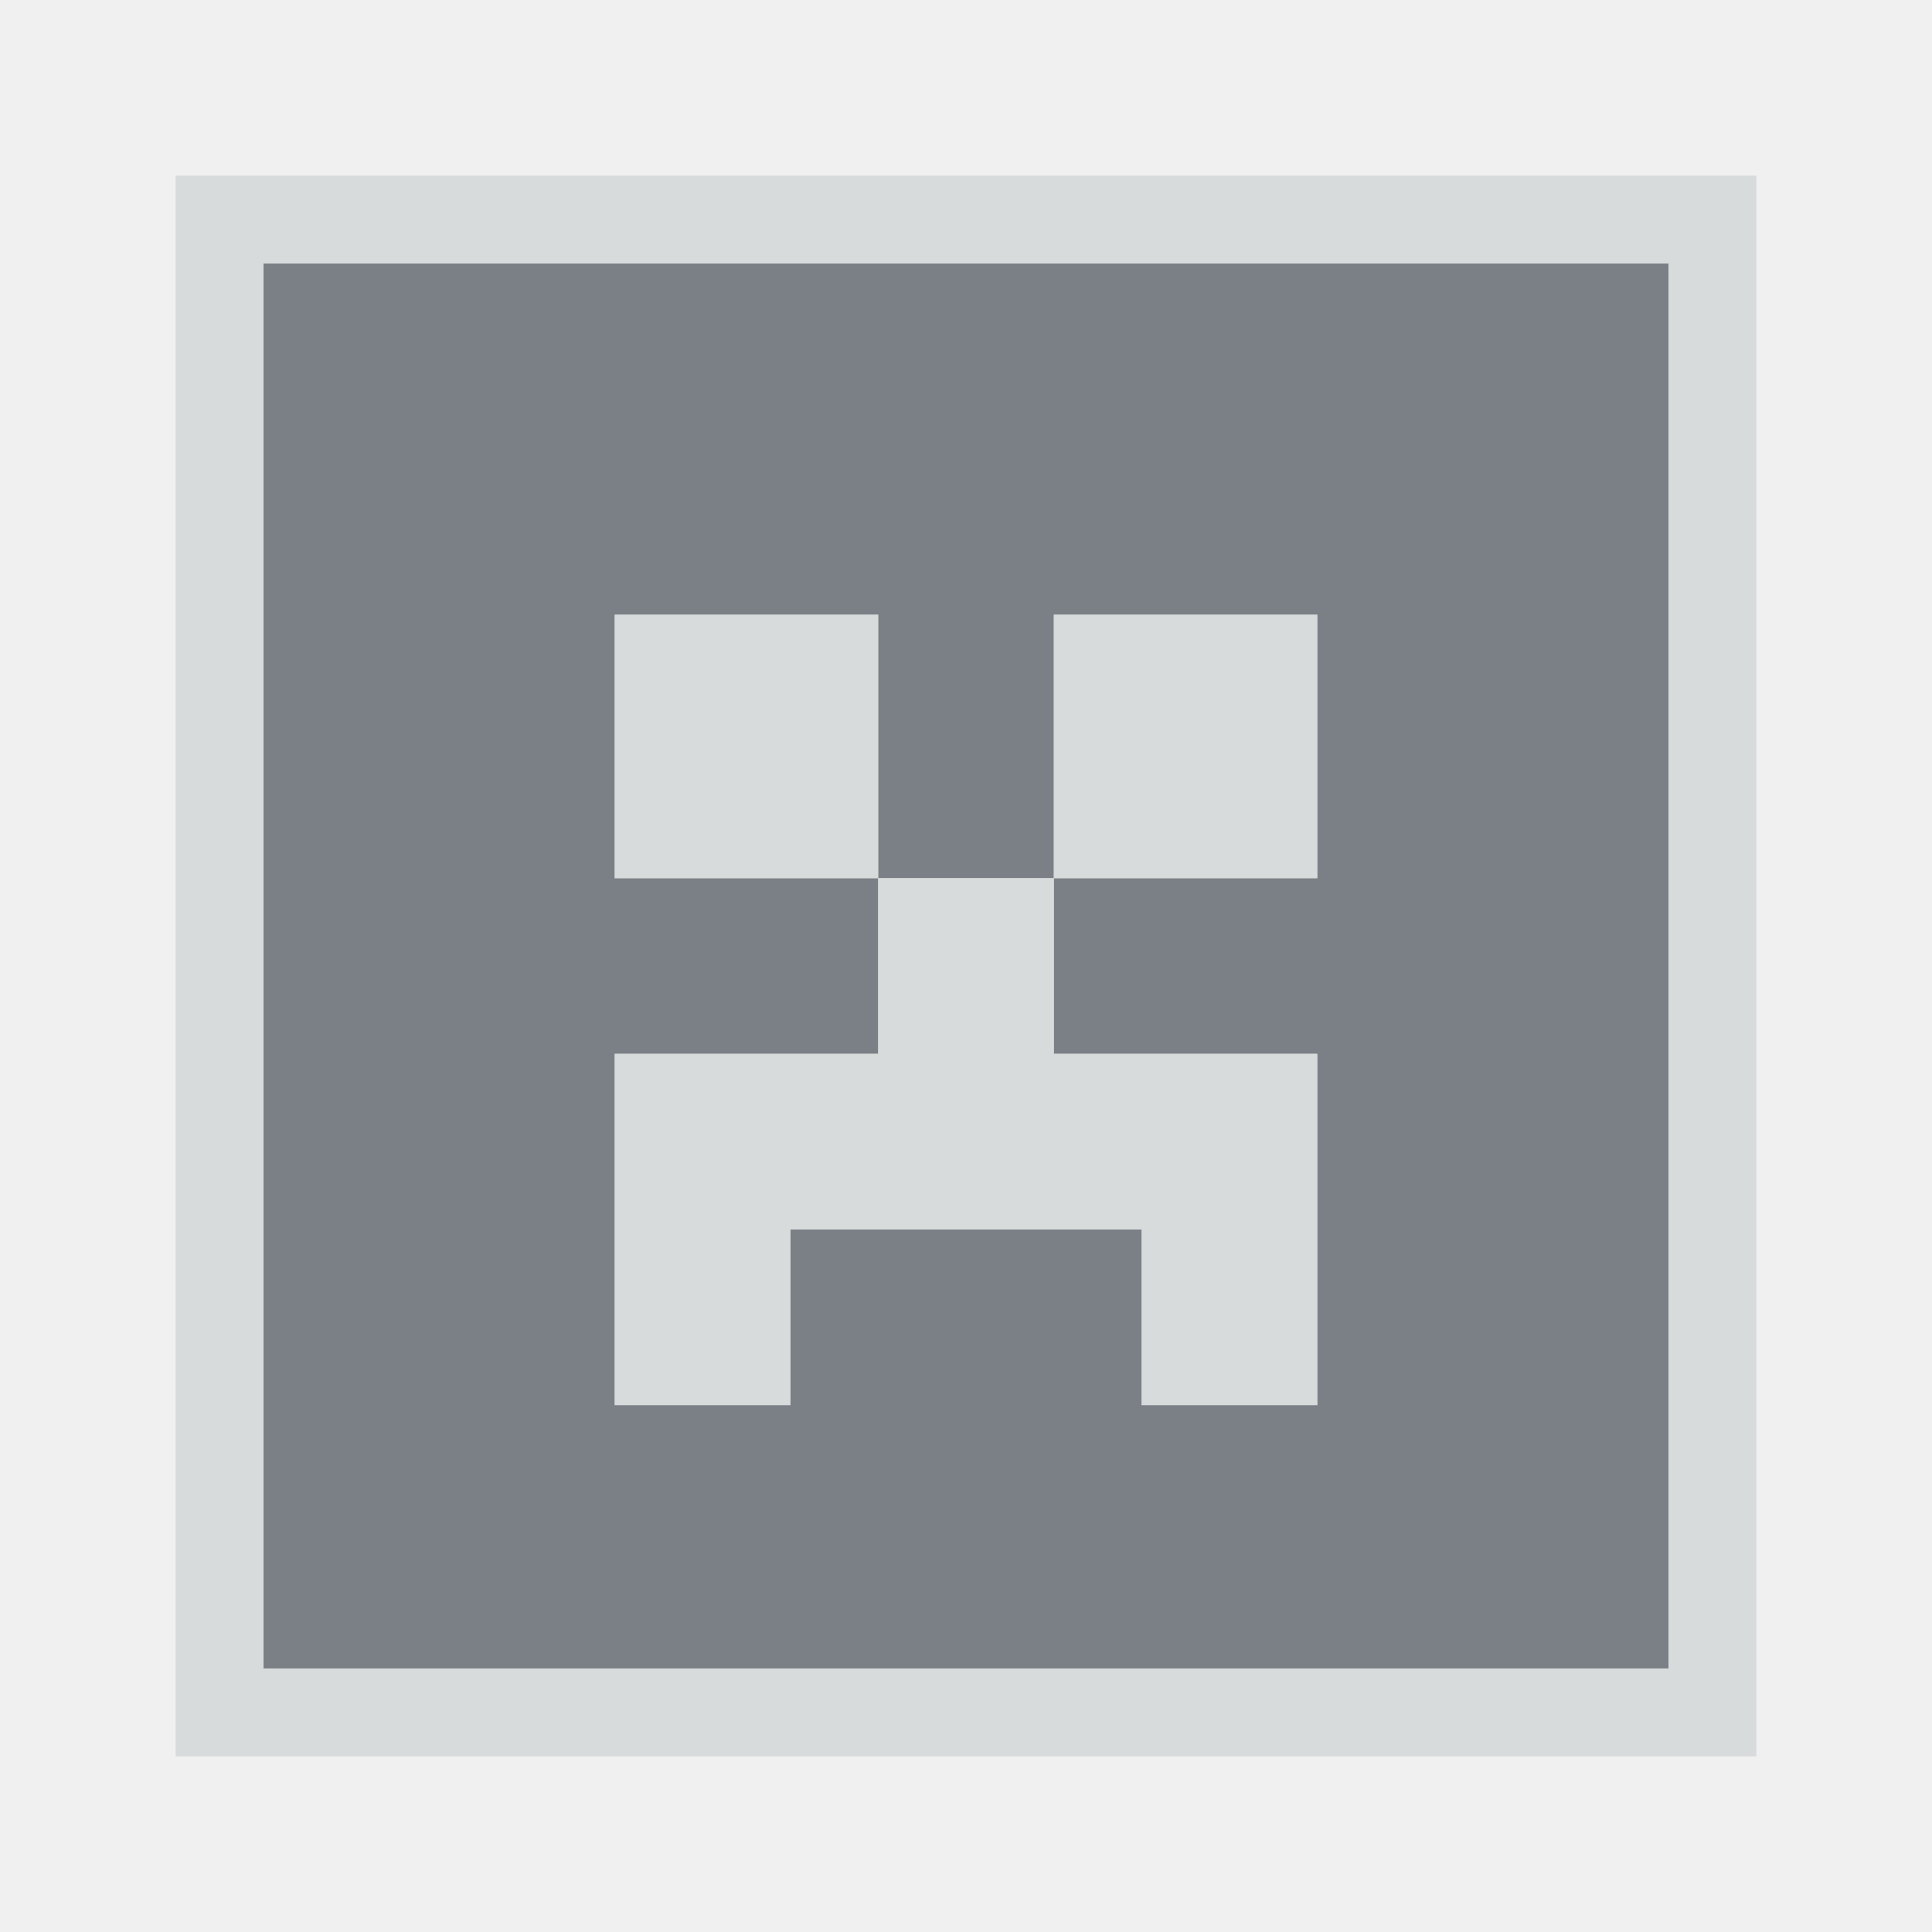
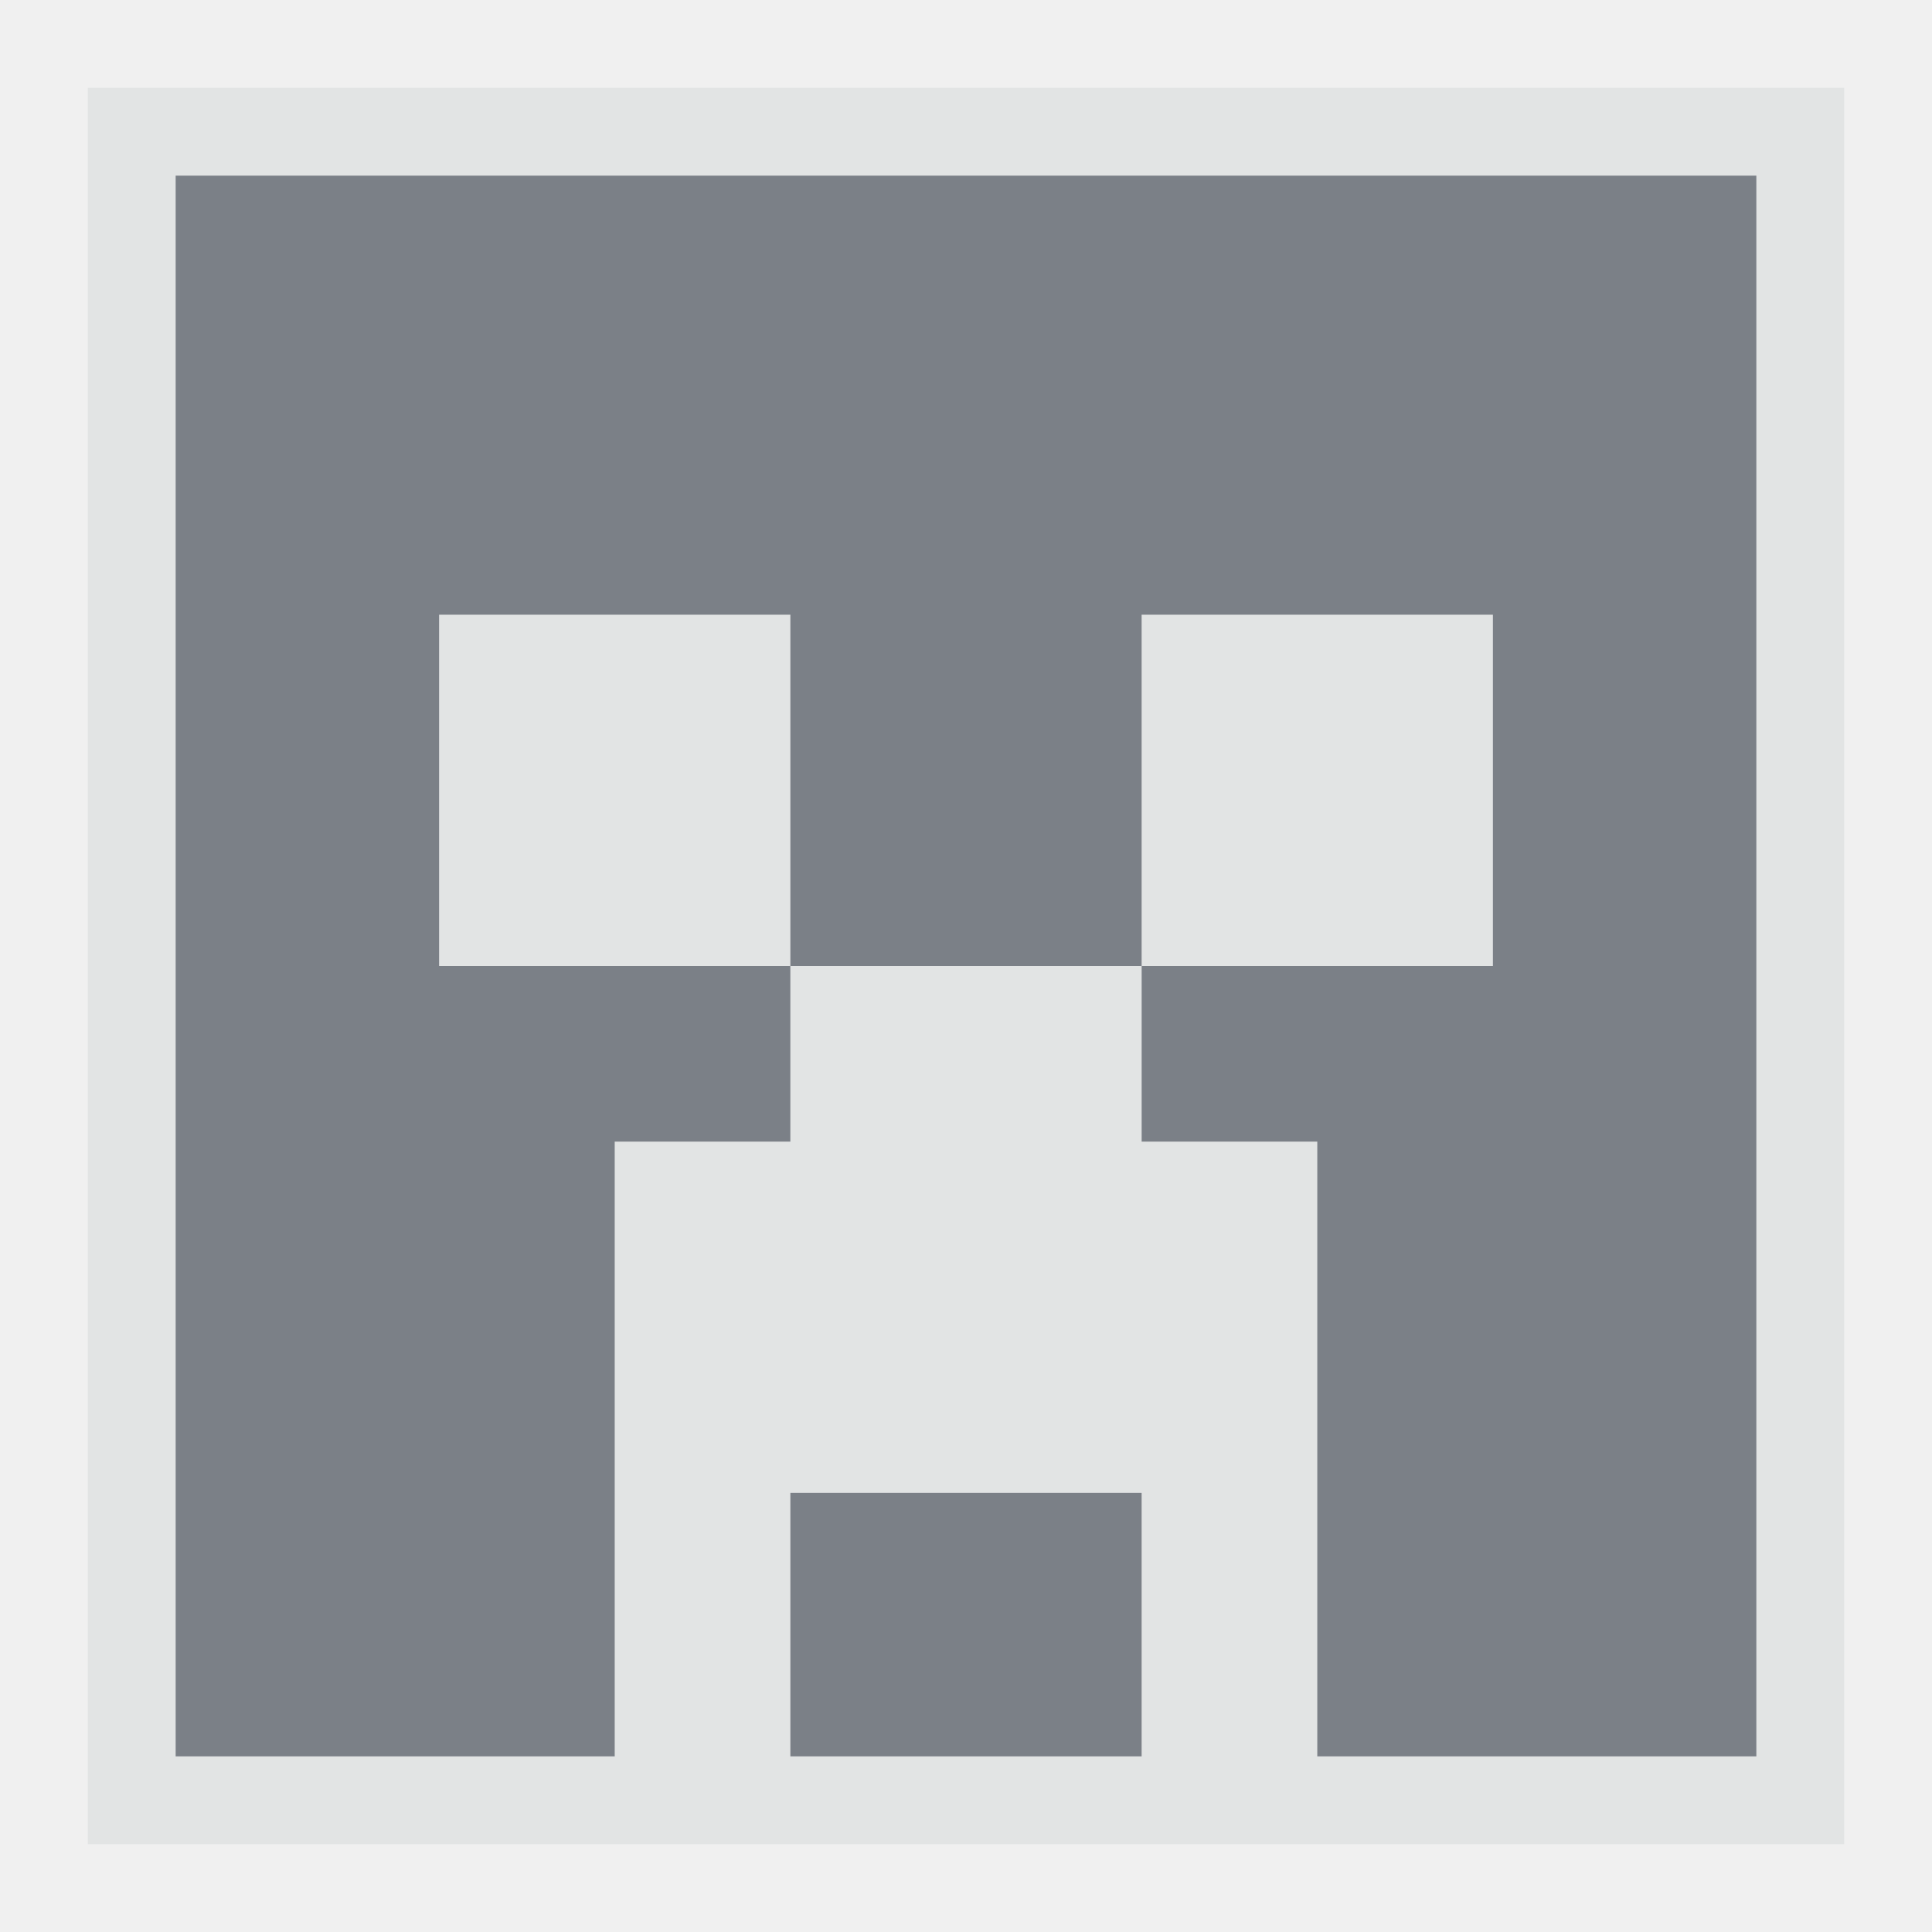
<svg xmlns="http://www.w3.org/2000/svg" version="1.1" width="22" height="22" id="svg2">
  <defs id="defs4" />
-   <path id="path2983" d="m 3,3 0,16 16,0 0,-16 z m 4,4 3,0 0,3 2,0 0,-3 3,0 0,3 -3,0 0,2 3,0 0,2 0,2 -2,0 0,-2 -4,0 0,2 -2,0 0,-2 0,-2 3,0 0,-2 -3,0 z" style="color:#000000;fill:#434a55;fill-opacity:0.675;fill-rule:nonzero;stroke:none;stroke-width:1;marker:none;visibility:visible;display:inline;overflow:visible;enable-background:accumulate" />
-   <path style="font-size:medium;font-style:normal;font-variant:normal;font-weight:normal;font-stretch:normal;text-indent:0;text-align:start;text-decoration:none;line-height:normal;letter-spacing:normal;word-spacing:normal;text-transform:none;direction:ltr;block-progression:tb;writing-mode:lr-tb;text-anchor:start;baseline-shift:baseline;color:#000000;fill:#d1d4d6;fill-opacity:0.743;fill-rule:nonzero;stroke:none;stroke-width:2;marker:none;visibility:visible;display:inline;overflow:visible;enable-background:accumulate;font-family:Sans;-inkscape-font-specification:Sans" d="m 2,2 0,1 0,16 0,1 1,0 16,0 1,0 0,-1 L 20,3 20,2 19,2 3,2 z m 1,1 16,0 0,16 -16,0 z m 4,4 0,3 3,0 0,-3 z m 3,3 0,2 -3,0 0,2 0,2 2,0 0,-2 4,0 0,2 2,0 0,-2 0,-2 -3,0 0,-2 z m 2,0 3,0 0,-3 -3,0 z" id="path2985" />
+   <path style="opacity:0.581;color:#000000;fill:#d1d4d6;fill-opacity:0.743;fill-rule:nonzero;stroke:none;stroke-width:2;marker:none;visibility:visible;display:inline;overflow:visible;enable-background:accumulate" d="M 1,1 1,21 21,21 21,1 1,1 z m 1,1 18,0 0,18 -5,0 0,-7 -2,0 0,-2 -4,0 0,2 -2,0 0,7 -5,0 0,-18 z m 7,9 0,-4 -4,0 0,4 4,0 z m 4,0 4,0 0,-4 -4,0 0,4 z m -4,6 4,0 0,3 -4,0 0,-3 z" id="rect3801" />
+   <g id="g3043" transform="translate(141.875,6.582283)" />
+   <g id="scalable" transform="matrix(1.038589,0,0,1.038589,1357.222,1885.312)" style="fill:#ffffff" />
+   <path id="path3198" d="m 2,2 0,18 5,0 0,-7 2,0 0,-2 -4,0 0,-4 4,0 0,4 4,0 0,-4 4,0 0,4 -4,0 0,2 2,0 0,7 5,0 L 20,2 2,2 z m 7,15 0,3 4,0 0,-3 -4,0 z" style="color:#000000;fill:#434a55;fill-opacity:0.675;fill-rule:nonzero;stroke:none;stroke-width:1;marker:none;visibility:visible;display:inline;overflow:visible;enable-background:accumulate" />
</svg>
